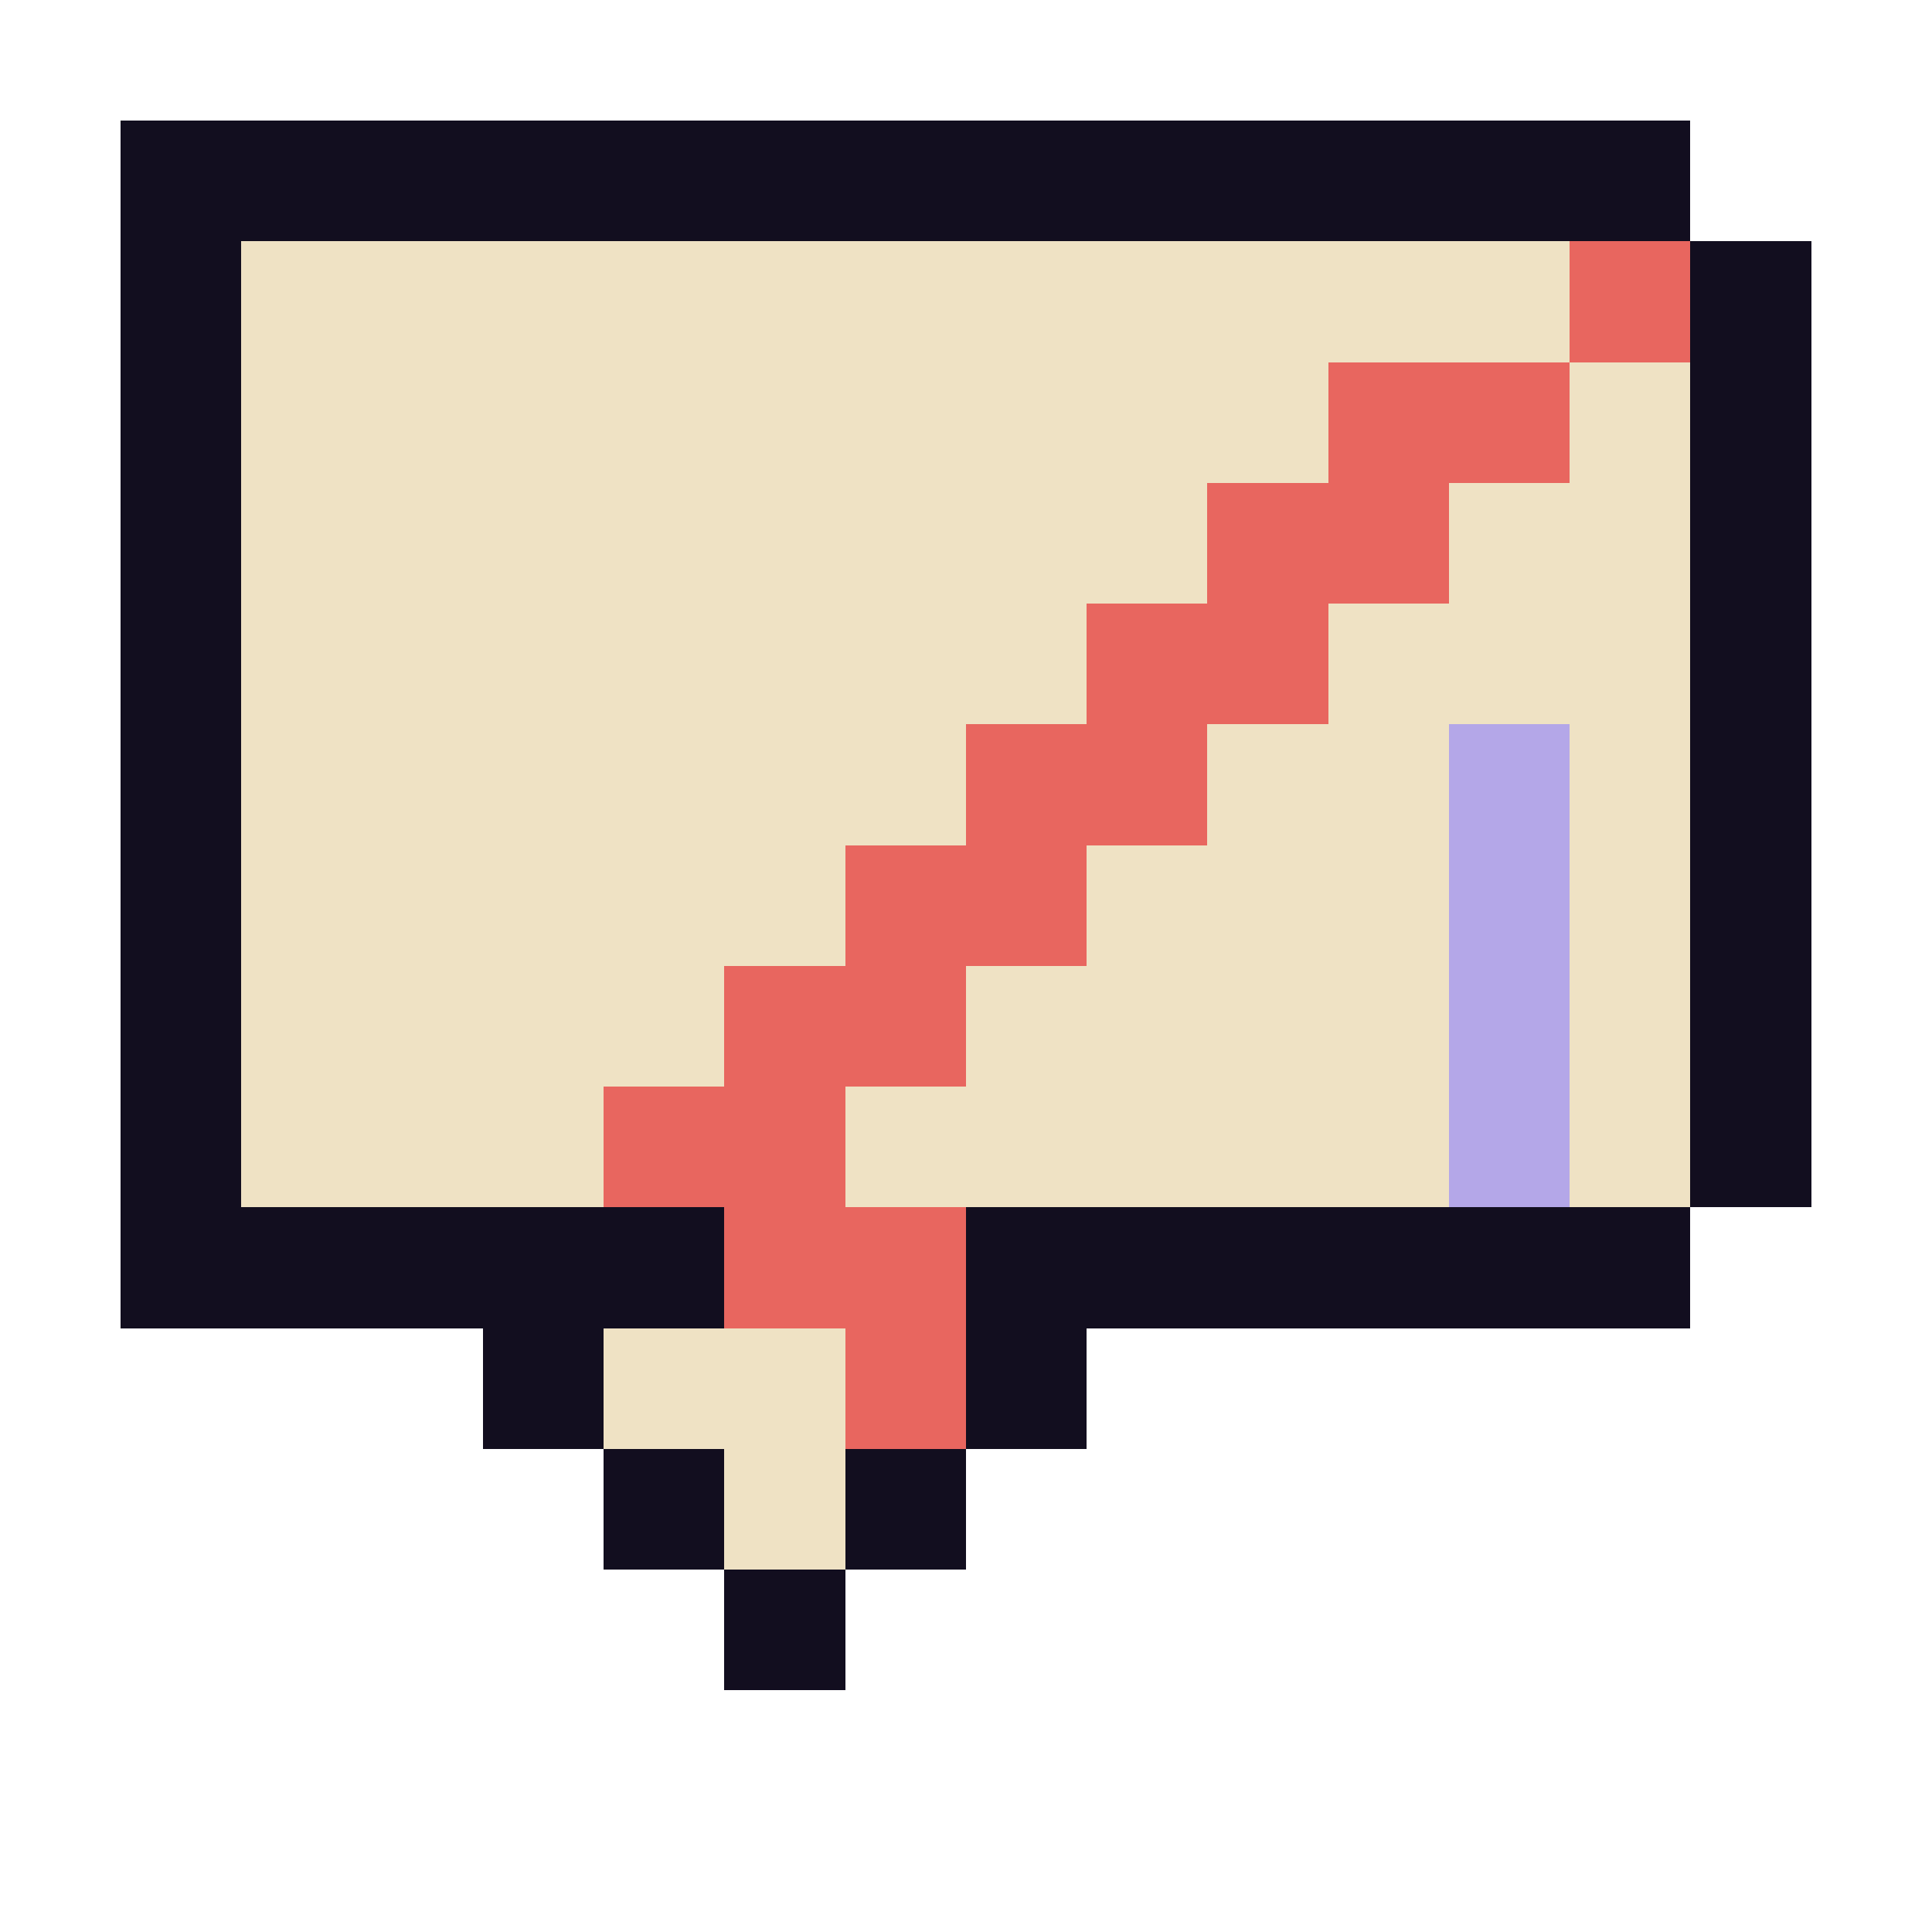
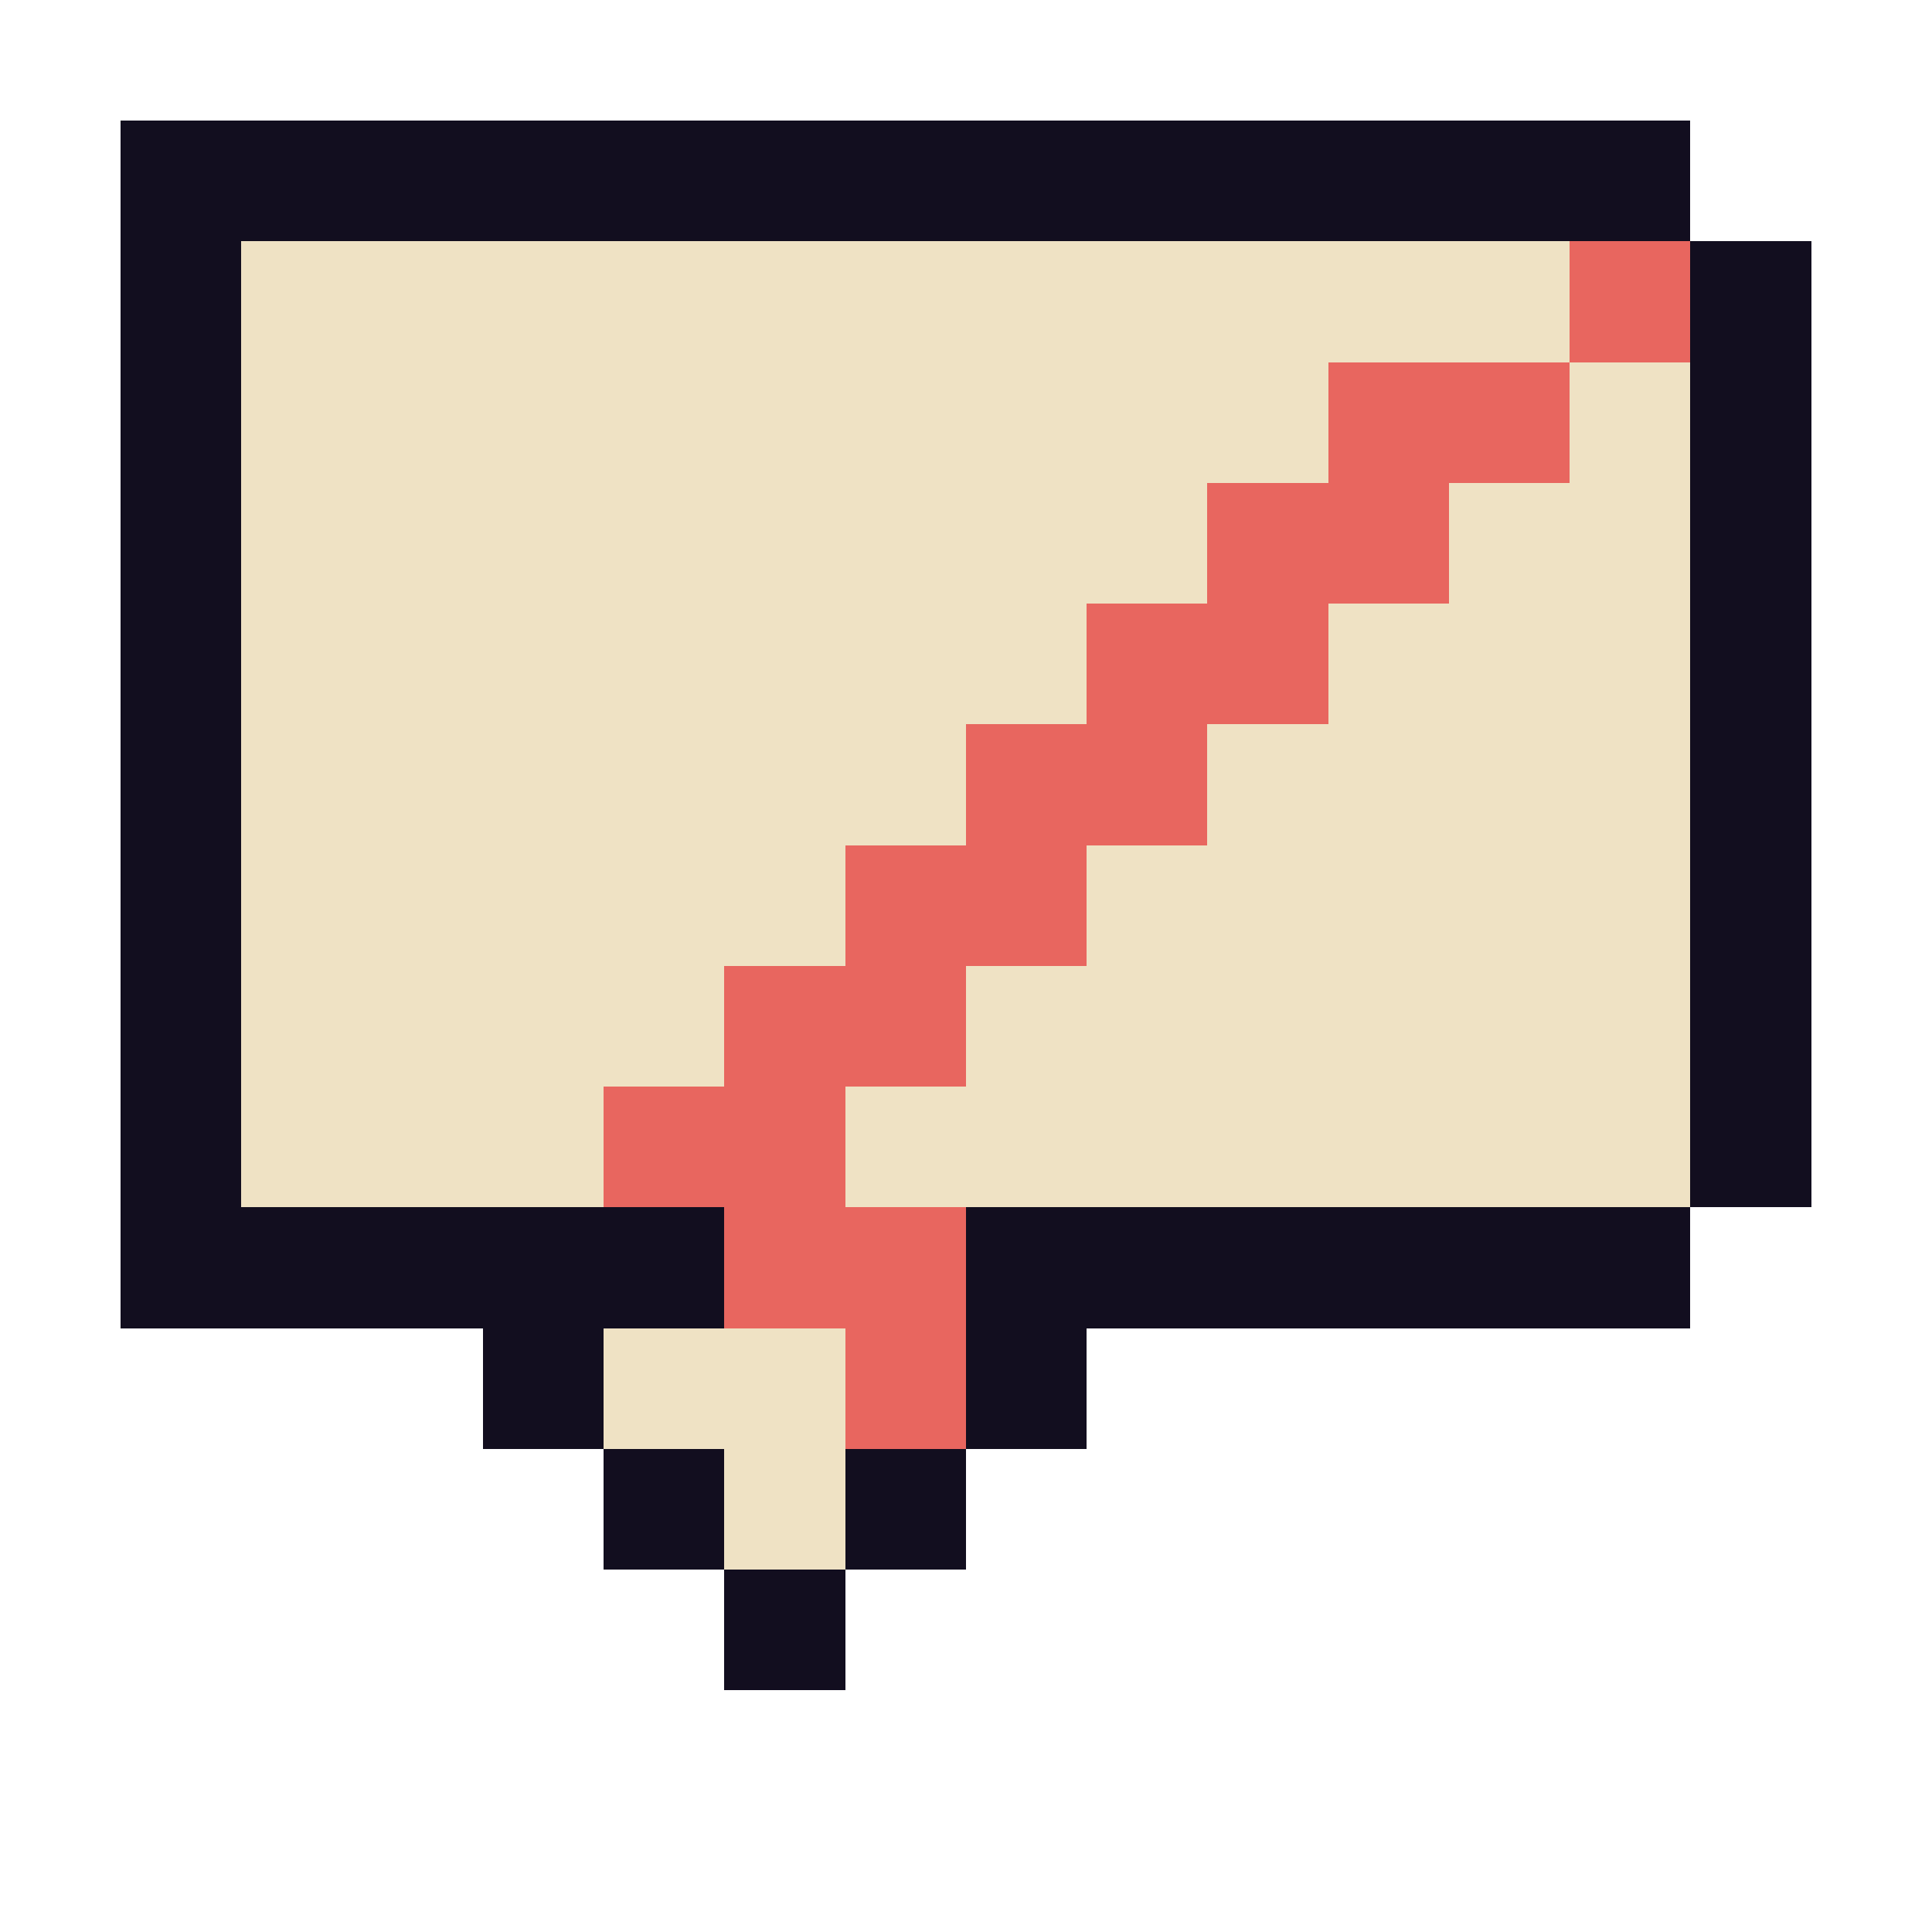
<svg xmlns="http://www.w3.org/2000/svg" viewBox="0 0 16 16" width="16" height="16" shape-rendering="crispEdges">
  <rect x="1" y="1" width="13" height="1" fill="#120e1f" />
  <rect x="1" y="2" width="1" height="1" fill="#120e1f" />
  <rect x="2" y="2" width="11" height="1" fill="#efe2c4" />
  <rect x="13" y="2" width="1" height="1" fill="#e8665f" />
  <rect x="14" y="2" width="1" height="1" fill="#120e1f" />
  <rect x="1" y="3" width="1" height="1" fill="#120e1f" />
  <rect x="2" y="3" width="9" height="1" fill="#efe2c4" />
  <rect x="11" y="3" width="2" height="1" fill="#e8665f" />
  <rect x="13" y="3" width="1" height="1" fill="#efe2c4" />
  <rect x="14" y="3" width="1" height="1" fill="#120e1f" />
  <rect x="1" y="4" width="1" height="1" fill="#120e1f" />
  <rect x="2" y="4" width="8" height="1" fill="#efe2c4" />
  <rect x="10" y="4" width="2" height="1" fill="#e8665f" />
  <rect x="12" y="4" width="2" height="1" fill="#efe2c4" />
  <rect x="14" y="4" width="1" height="1" fill="#120e1f" />
  <rect x="1" y="5" width="1" height="1" fill="#120e1f" />
  <rect x="2" y="5" width="7" height="1" fill="#efe2c4" />
  <rect x="9" y="5" width="2" height="1" fill="#e8665f" />
  <rect x="11" y="5" width="3" height="1" fill="#efe2c4" />
  <rect x="14" y="5" width="1" height="1" fill="#120e1f" />
  <rect x="1" y="6" width="1" height="1" fill="#120e1f" />
  <rect x="2" y="6" width="6" height="1" fill="#efe2c4" />
  <rect x="8" y="6" width="2" height="1" fill="#e8665f" />
-   <rect x="10" y="6" width="2" height="1" fill="#efe2c4" />
-   <rect x="12" y="6" width="1" height="1" fill="#b4a7e8" />
-   <rect x="13" y="6" width="1" height="1" fill="#efe2c4" />
+   <rect x="10" y="6" width="4" height="1" fill="#efe2c4" />
  <rect x="14" y="6" width="1" height="1" fill="#120e1f" />
  <rect x="1" y="7" width="1" height="1" fill="#120e1f" />
  <rect x="2" y="7" width="5" height="1" fill="#efe2c4" />
  <rect x="7" y="7" width="2" height="1" fill="#e8665f" />
-   <rect x="9" y="7" width="3" height="1" fill="#efe2c4" />
-   <rect x="12" y="7" width="1" height="1" fill="#b4a7e8" />
-   <rect x="13" y="7" width="1" height="1" fill="#efe2c4" />
+   <rect x="9" y="7" width="5" height="1" fill="#efe2c4" />
  <rect x="14" y="7" width="1" height="1" fill="#120e1f" />
  <rect x="1" y="8" width="1" height="1" fill="#120e1f" />
  <rect x="2" y="8" width="4" height="1" fill="#efe2c4" />
  <rect x="6" y="8" width="2" height="1" fill="#e8665f" />
-   <rect x="8" y="8" width="4" height="1" fill="#efe2c4" />
-   <rect x="12" y="8" width="1" height="1" fill="#b4a7e8" />
-   <rect x="13" y="8" width="1" height="1" fill="#efe2c4" />
+   <rect x="8" y="8" width="6" height="1" fill="#efe2c4" />
  <rect x="14" y="8" width="1" height="1" fill="#120e1f" />
  <rect x="1" y="9" width="1" height="1" fill="#120e1f" />
  <rect x="2" y="9" width="3" height="1" fill="#efe2c4" />
  <rect x="5" y="9" width="2" height="1" fill="#e8665f" />
-   <rect x="7" y="9" width="5" height="1" fill="#efe2c4" />
-   <rect x="12" y="9" width="1" height="1" fill="#b4a7e8" />
-   <rect x="13" y="9" width="1" height="1" fill="#efe2c4" />
+   <rect x="7" y="9" width="7" height="1" fill="#efe2c4" />
  <rect x="14" y="9" width="1" height="1" fill="#120e1f" />
  <rect x="1" y="10" width="5" height="1" fill="#120e1f" />
  <rect x="6" y="10" width="2" height="1" fill="#e8665f" />
  <rect x="8" y="10" width="6" height="1" fill="#120e1f" />
  <rect x="4" y="11" width="1" height="1" fill="#120e1f" />
  <rect x="5" y="11" width="2" height="1" fill="#efe2c4" />
  <rect x="7" y="11" width="1" height="1" fill="#e8665f" />
  <rect x="8" y="11" width="1" height="1" fill="#120e1f" />
  <rect x="5" y="12" width="1" height="1" fill="#120e1f" />
  <rect x="6" y="12" width="1" height="1" fill="#efe2c4" />
  <rect x="7" y="12" width="1" height="1" fill="#120e1f" />
  <rect x="6" y="13" width="1" height="1" fill="#120e1f" />
</svg>
